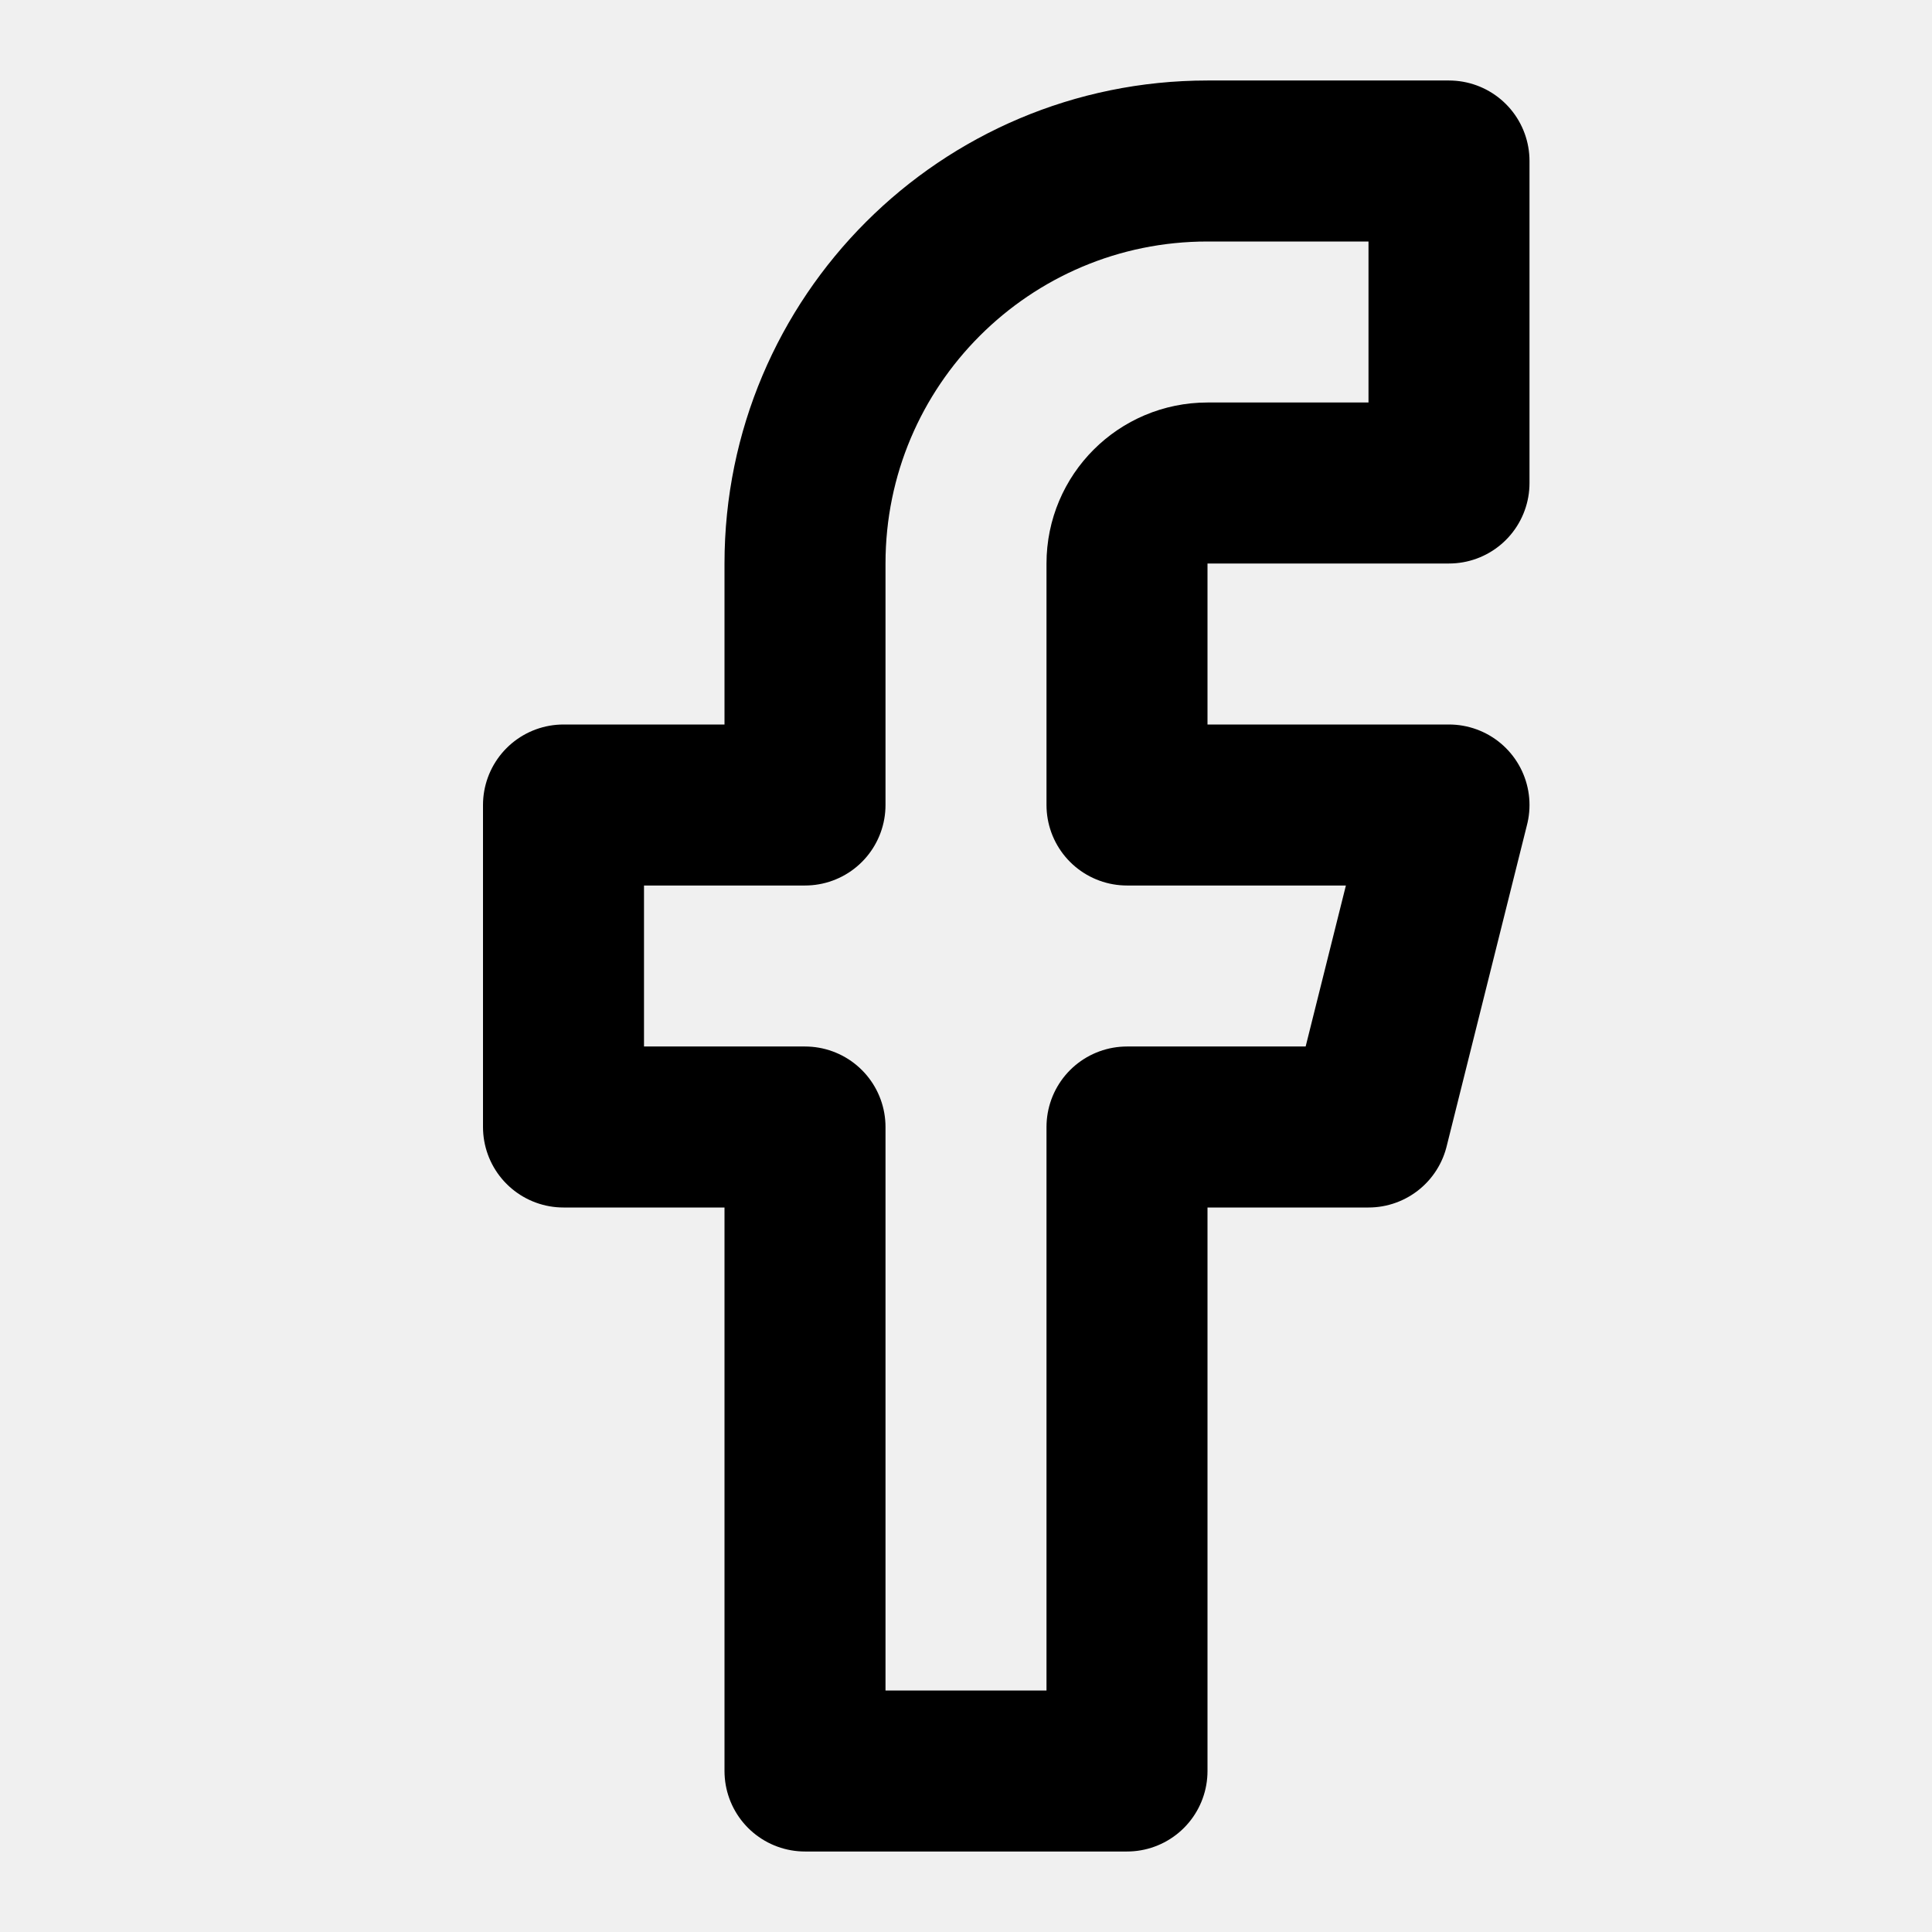
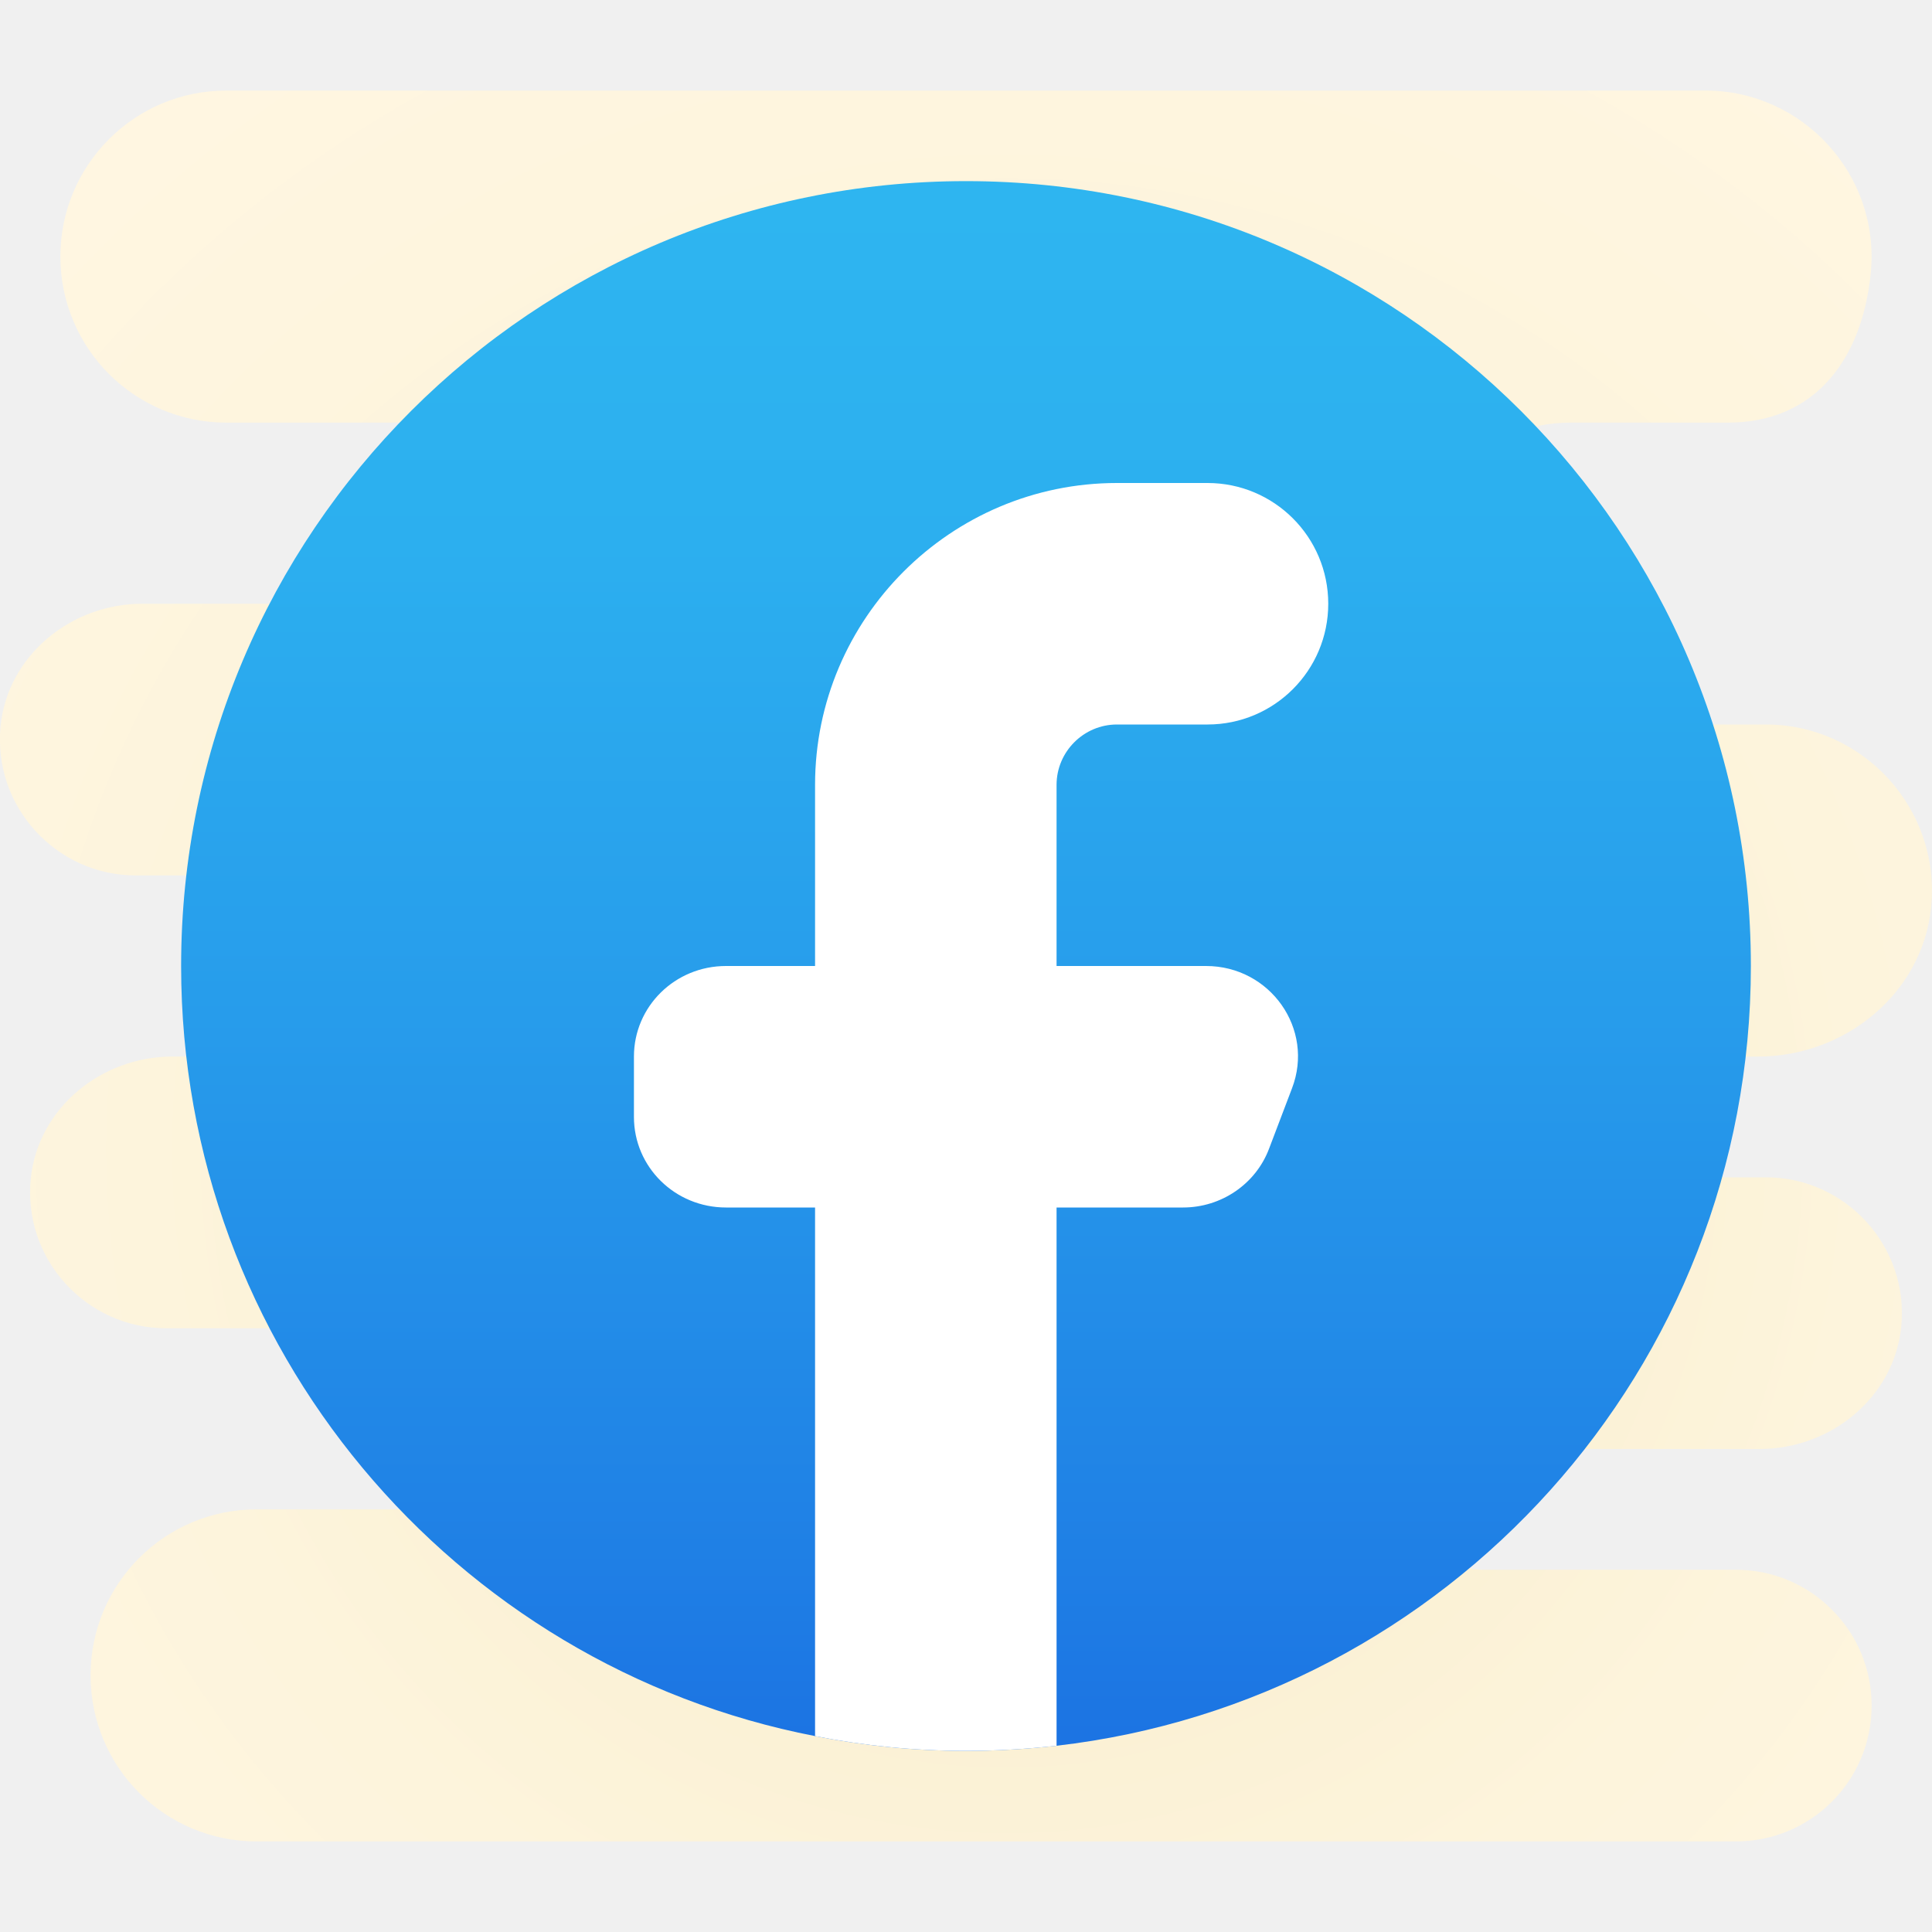
- <svg xmlns="http://www.w3.org/2000/svg" width="24" height="24" viewBox="0 0 24 24" fill="none" stroke="currentColor" stroke-width="2" stroke-linecap="round" stroke-linejoin="round" class="lucide lucide-facebook">
-   <path d="M18 2h-3a5 5 0 0 0-5 5v3H7v4h3v8h4v-8h3l1-4h-4V7a1 1 0 0 1 1-1h3z" />
+ <svg xmlns="http://www.w3.org/2000/svg" viewBox="0 0 64 64" width="64px" height="64px">
+   <radialGradient id="nT5WH7nXAOiS46rXmee3Oa" cx="33.34" cy="27.936" r="43.888" gradientTransform="matrix(1 0 0 -1 0 66)" gradientUnits="userSpaceOnUse">
+     <stop offset="0" stop-color="#f4e9c3" />
+     <stop offset=".219" stop-color="#f8eecd" />
+     <stop offset=".644" stop-color="#fdf4dc" />
+     <stop offset="1" stop-color="#fff6e1" />
+   </radialGradient>
+   <path fill="url(#nT5WH7nXAOiS46rXmee3Oa)" d="M51.03,37.34c0.16,0.98,1.08,1.66,2.08,1.66h5.39c2.63,0,4.75,2.28,4.48,4.96 C62.74,46.3,60.64,48,58.29,48H49c-1.22,0-2.18,1.08-1.97,2.34c0.16,0.98,1.08,1.66,2.08,1.66h8.39c1.24,0,2.37,0.5,3.18,1.32 C61.5,54.13,62,55.26,62,56.5c0,2.49-2.01,4.5-4.5,4.5h-49c-1.52,0-2.9-0.62-3.89-1.61C3.62,58.4,3,57.02,3,55.5 C3,52.46,5.46,50,8.5,50H14c1.22,0,2.18-1.08,1.97-2.34C15.81,46.68,14.89,44,13.89,44H5.5c-2.63,0-4.75-2.28-4.48-4.96 C1.26,36.7,3.36,35,5.71,35H8c1.71,0,3.09-1.43,3-3.16C10.91,30.22,9.45,29,7.83,29H4.5c-2.63,0-4.75-2.28-4.48-4.96 C0.26,21.7,2.37,20,4.71,20H20c0.83,0,1.58-0.34,2.12-0.88C22.66,18.58,23,17.83,23,17c0-1.66-1.34-3-3-3h-1.18 c-0.62-0.09-1.43,0-2.32,0h-9c-1.52,0-2.9-0.62-3.89-1.61S2,10.02,2,8.5C2,5.46,4.46,3,7.5,3h49c3.21,0,5.8,2.79,5.47,6.06 C61.68,11.92,60.11,14,57.24,14H52c-2.76,0-5,2.24-5,5c0,1.38,0.56,2.63,1.46,3.54C49.37,23.44,50.62,24,52,24h6.5 c3.21,0,5.8,2.79,5.47,6.06C63.68,32.92,61.11,35,58.24,35H53C51.78,35,50.82,36.08,51.03,37.34z" />
+   <linearGradient id="nT5WH7nXAOiS46rXmee3Ob" x1="32" x2="32" y1="-3.34" y2="59.223" gradientTransform="matrix(1 0 0 -1 0 66)" gradientUnits="userSpaceOnUse">
+     <stop offset="0" stop-color="#155cde" />
+     <stop offset=".278" stop-color="#1f7fe5" />
+     <stop offset=".569" stop-color="#279ceb" />
+     <stop offset=".82" stop-color="#2cafef" />
+     <stop offset="1" stop-color="#2eb5f0" />
+   </linearGradient>
+   <path fill="url(#nT5WH7nXAOiS46rXmee3Ob)" d="M58,32c0,13.35-10.05,24.34-23,25.83C34.02,57.94,33.01,58,32,58c-1.71,0-3.38-0.17-5-0.49 C15.03,55.19,6,44.65,6,32C6,17.64,17.64,6,32,6S58,17.64,58,32z" />
+   <path fill="#fff" d="M42.8,36.05l-0.76,2C41.6,39.22,40.46,40,39.19,40H35v17.83C34.02,57.94,33.01,58,32,58 c-1.71,0-3.38-0.17-5-0.49V40h-2.95C22.36,40,21,38.66,21,37v-2c0-1.66,1.36-3,3.05-3H27v-6c0-5.51,4.49-10,10-10h3 c2.21,0,4,1.79,4,4s-1.79,4-4,4h-3c-1.1,0-2,0.9-2,2v6h4.95C42.08,32,43.55,34.09,42.8,36.05z" />
</svg>
